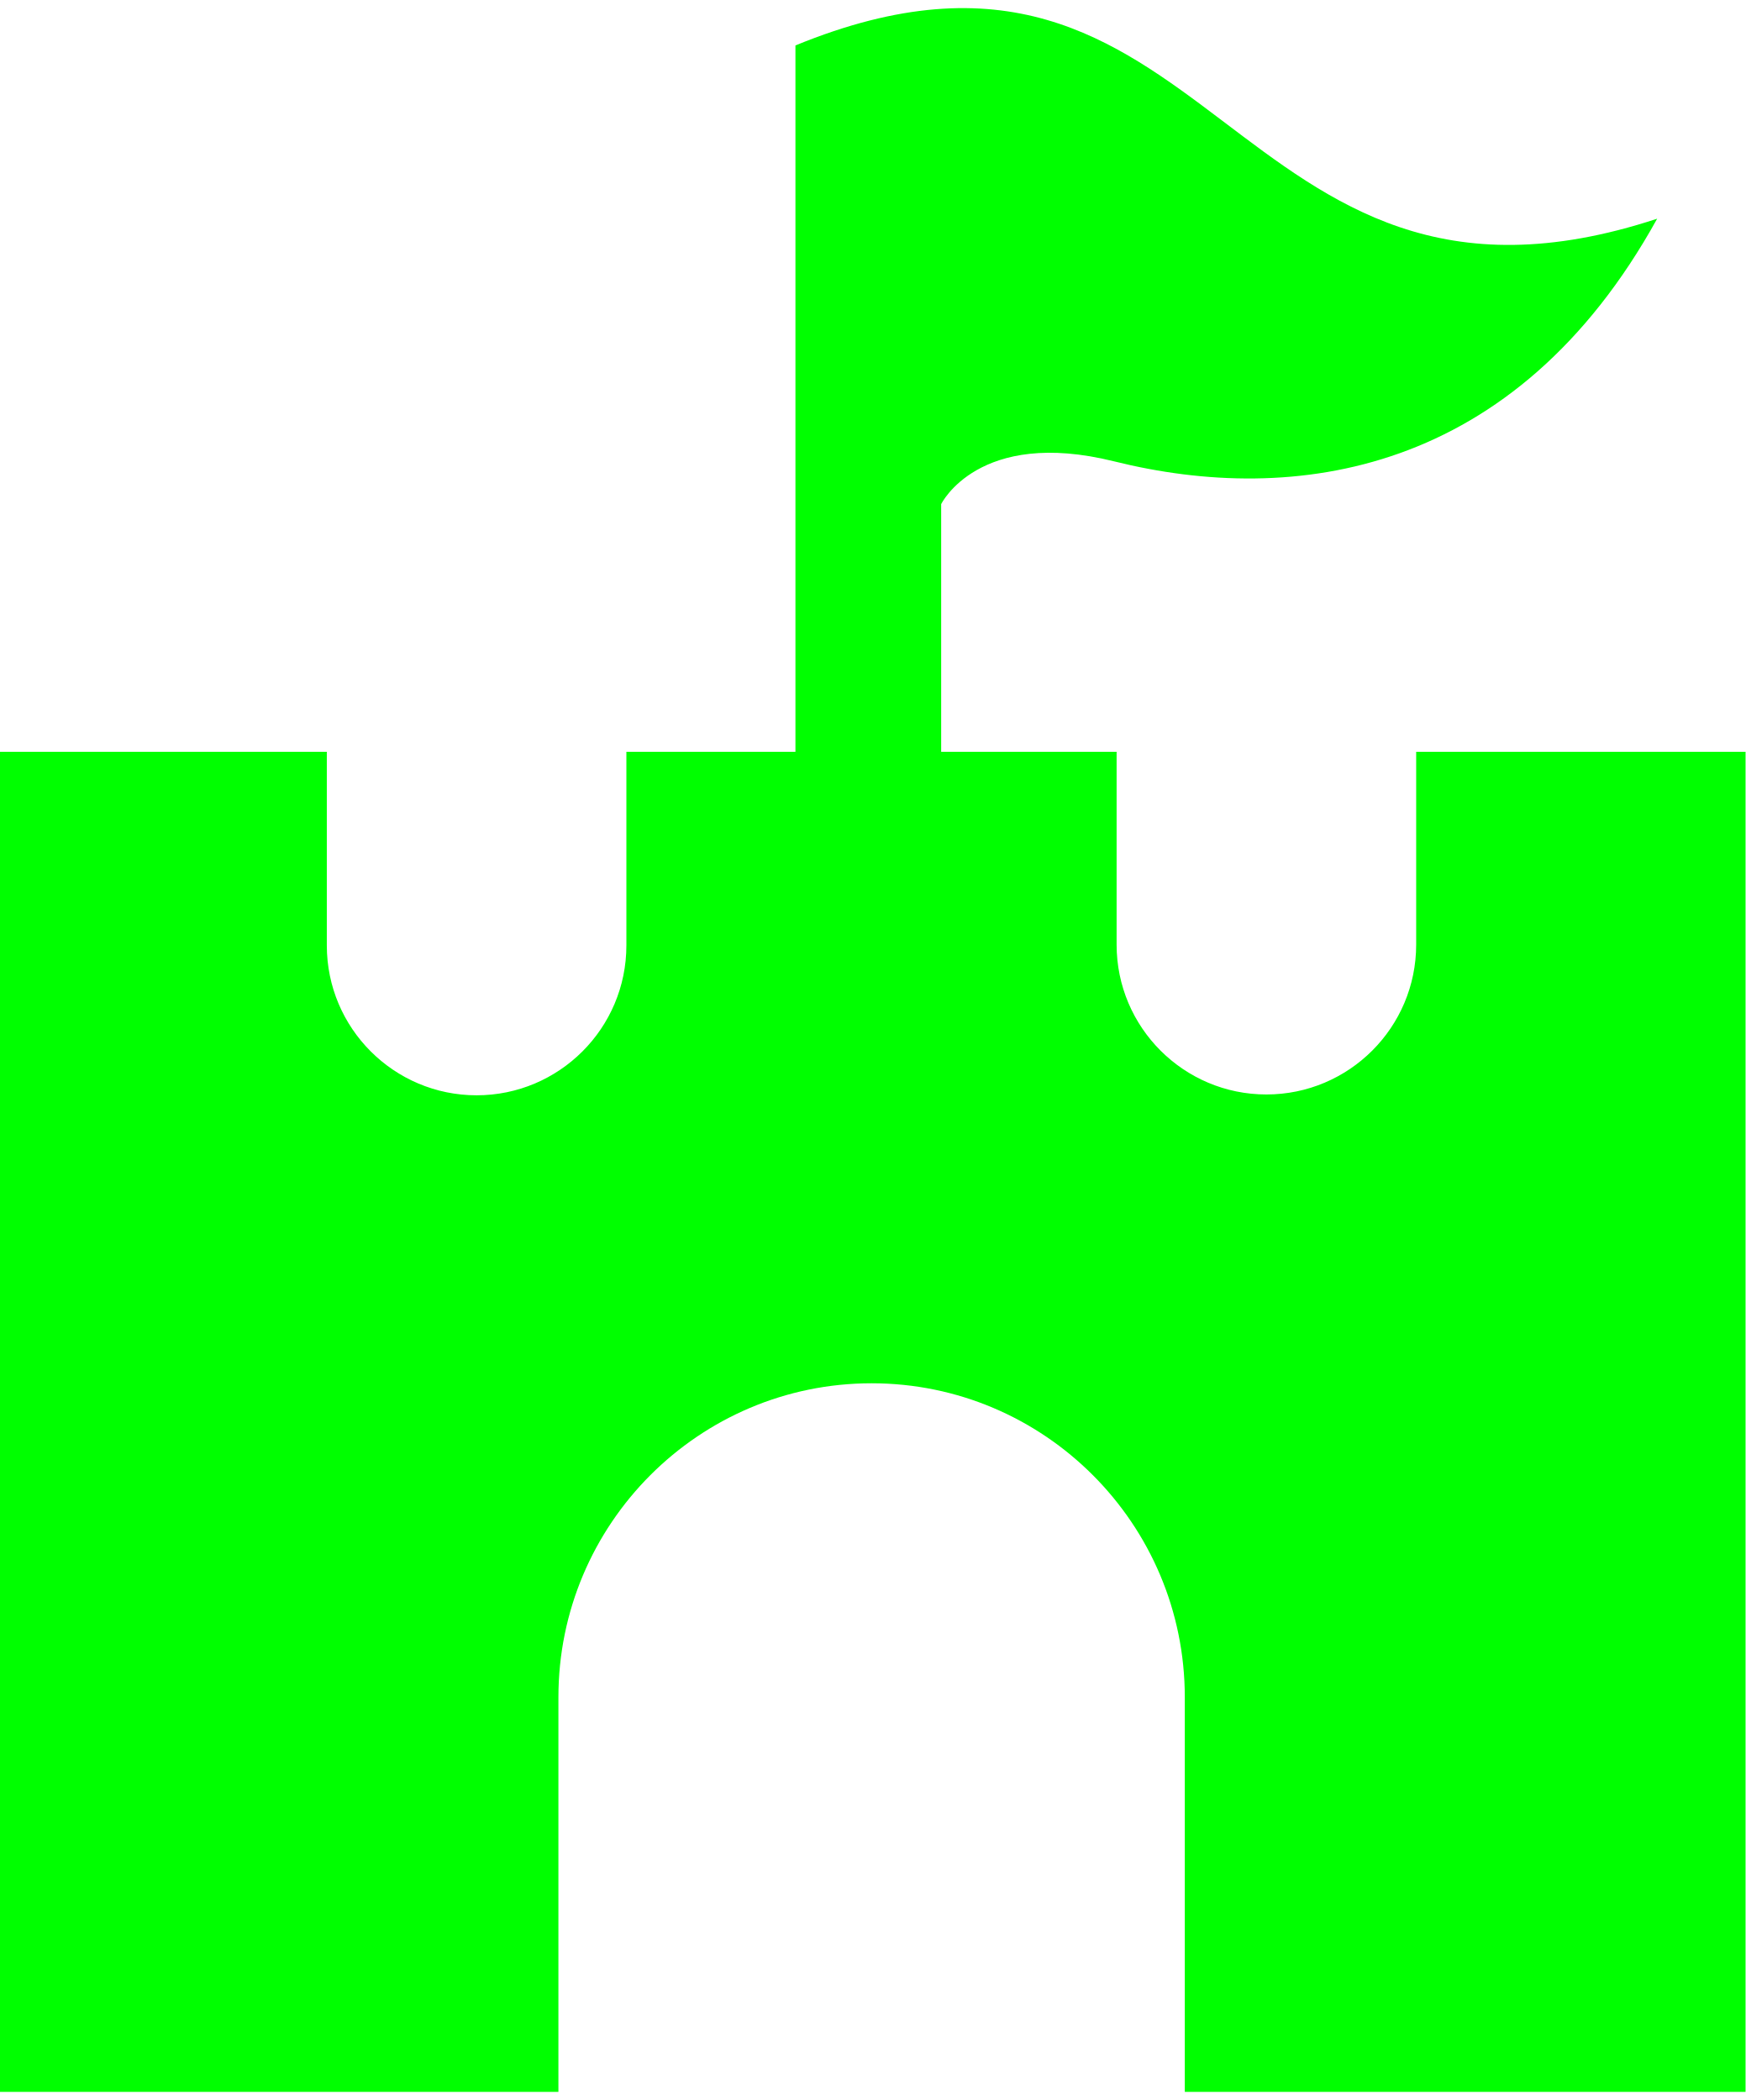
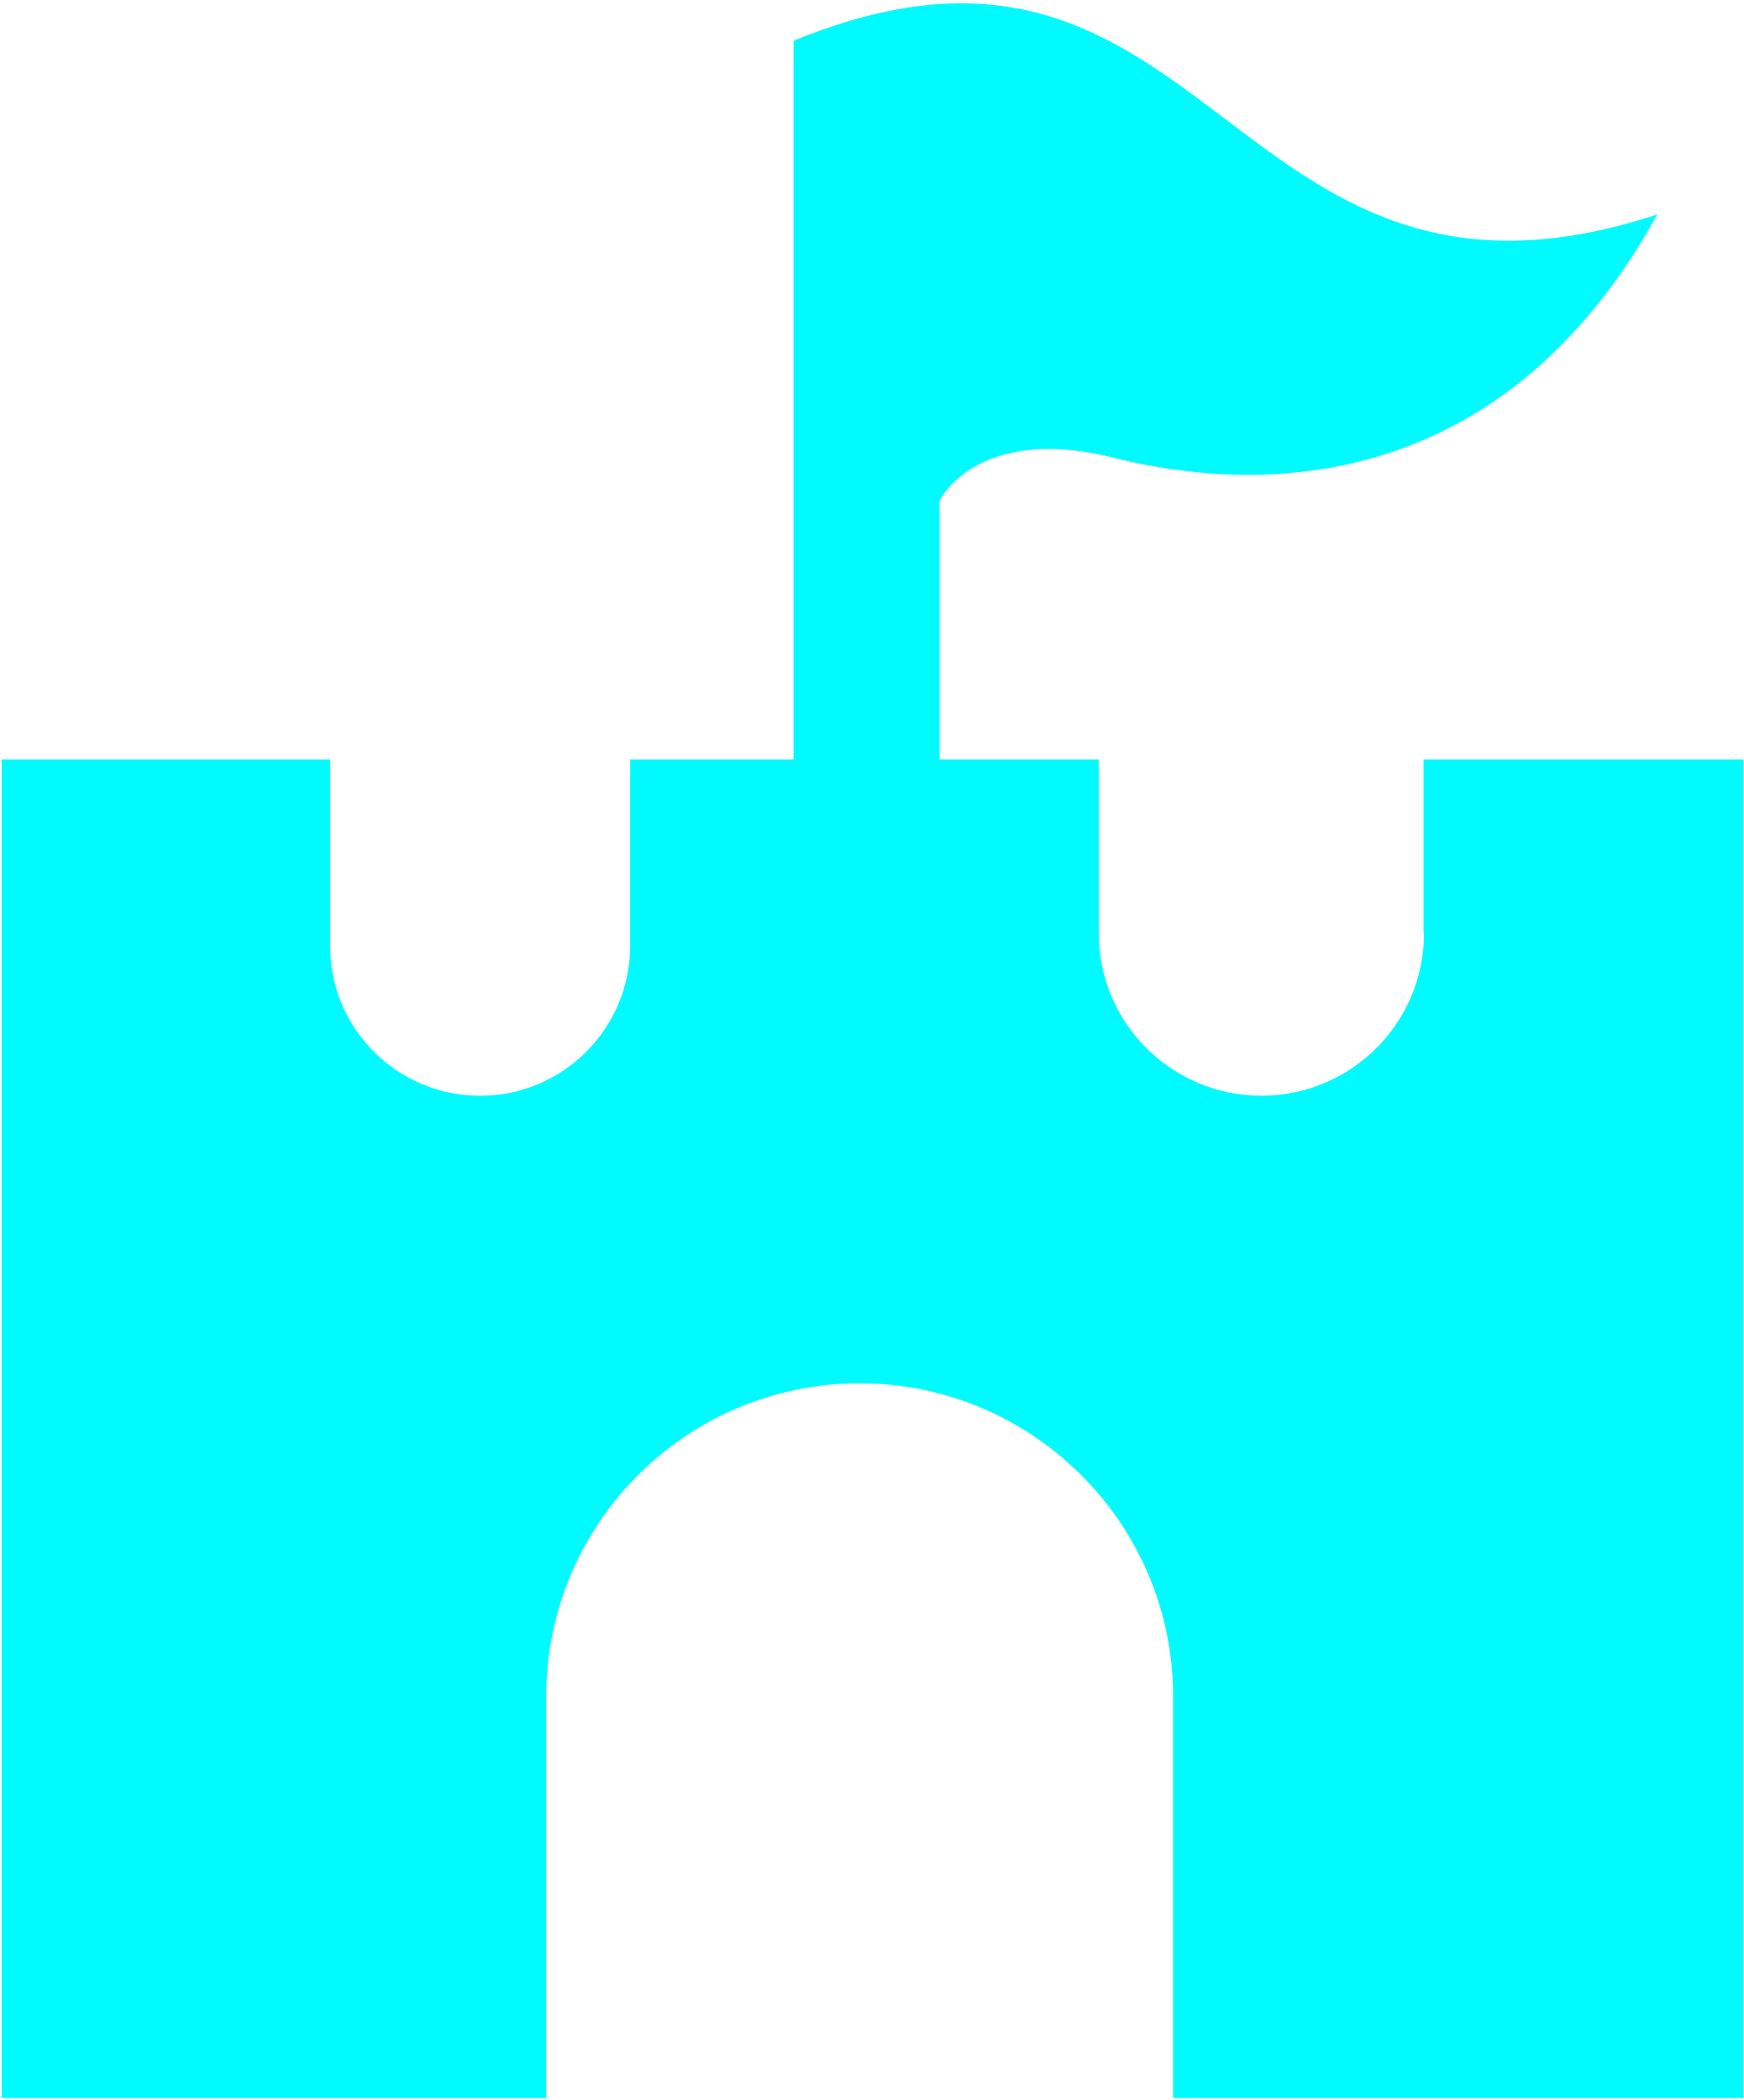
- <svg xmlns="http://www.w3.org/2000/svg" width="118" height="142" viewBox="0 0 118 142" fill="none">
-   <path d="M118 50.836V141.452H80.093V114.766C80.093 103.041 70.593 93.536 58.921 93.536C47.249 93.536 37.749 103.041 37.749 114.766V141.452H0V50.836H22.093V63.928C22.093 69.532 26.64 74.063 32.218 74.063C37.797 74.063 42.344 69.532 42.344 63.928V50.836H75.483V63.873C75.483 69.477 80.03 74.007 85.609 74.007C91.187 74.007 95.734 69.477 95.734 63.873V50.836H118Z" fill="#00ff00" />
-   <path d="M53.772 3.072V59.3H63.623V34.09C63.623 34.09 66.14 28.913 75.317 31.197C87.46 34.219 102.421 32.171 112.025 14.788C82.922 24.374 82.142 -8.566 53.772 3.072Z" fill="#00ff00" />
+ <svg xmlns="http://www.w3.org/2000/svg" fill="none" height="459" viewBox="0 0 381 459" width="381">
+   <path d="m311.225 203.968c0 19.611-15.929 35.53-35.549 35.53-19.621 0-35.549-15.919-35.549-35.53v-37.953h-34.778v-56.627s8.157-16.801 37.919-9.364c39.352 9.805 87.853 3.14 118.938-53.157-94.302 31.068-96.837-75.686-188.768-37.953v157.101h-35.715v40.708c0 18.067-14.66 32.775-32.793 32.775-18.133 0-32.793-14.652-32.793-32.775v-40.708h-71.759v292.555h118.993v-87.75c0-37.843 30.699-68.47 68.508-68.47 37.808 0 68.507 30.682 68.507 68.47v87.75h124.615v-292.555h-69.886v37.953z" fill="#00fbff" />
</svg>
